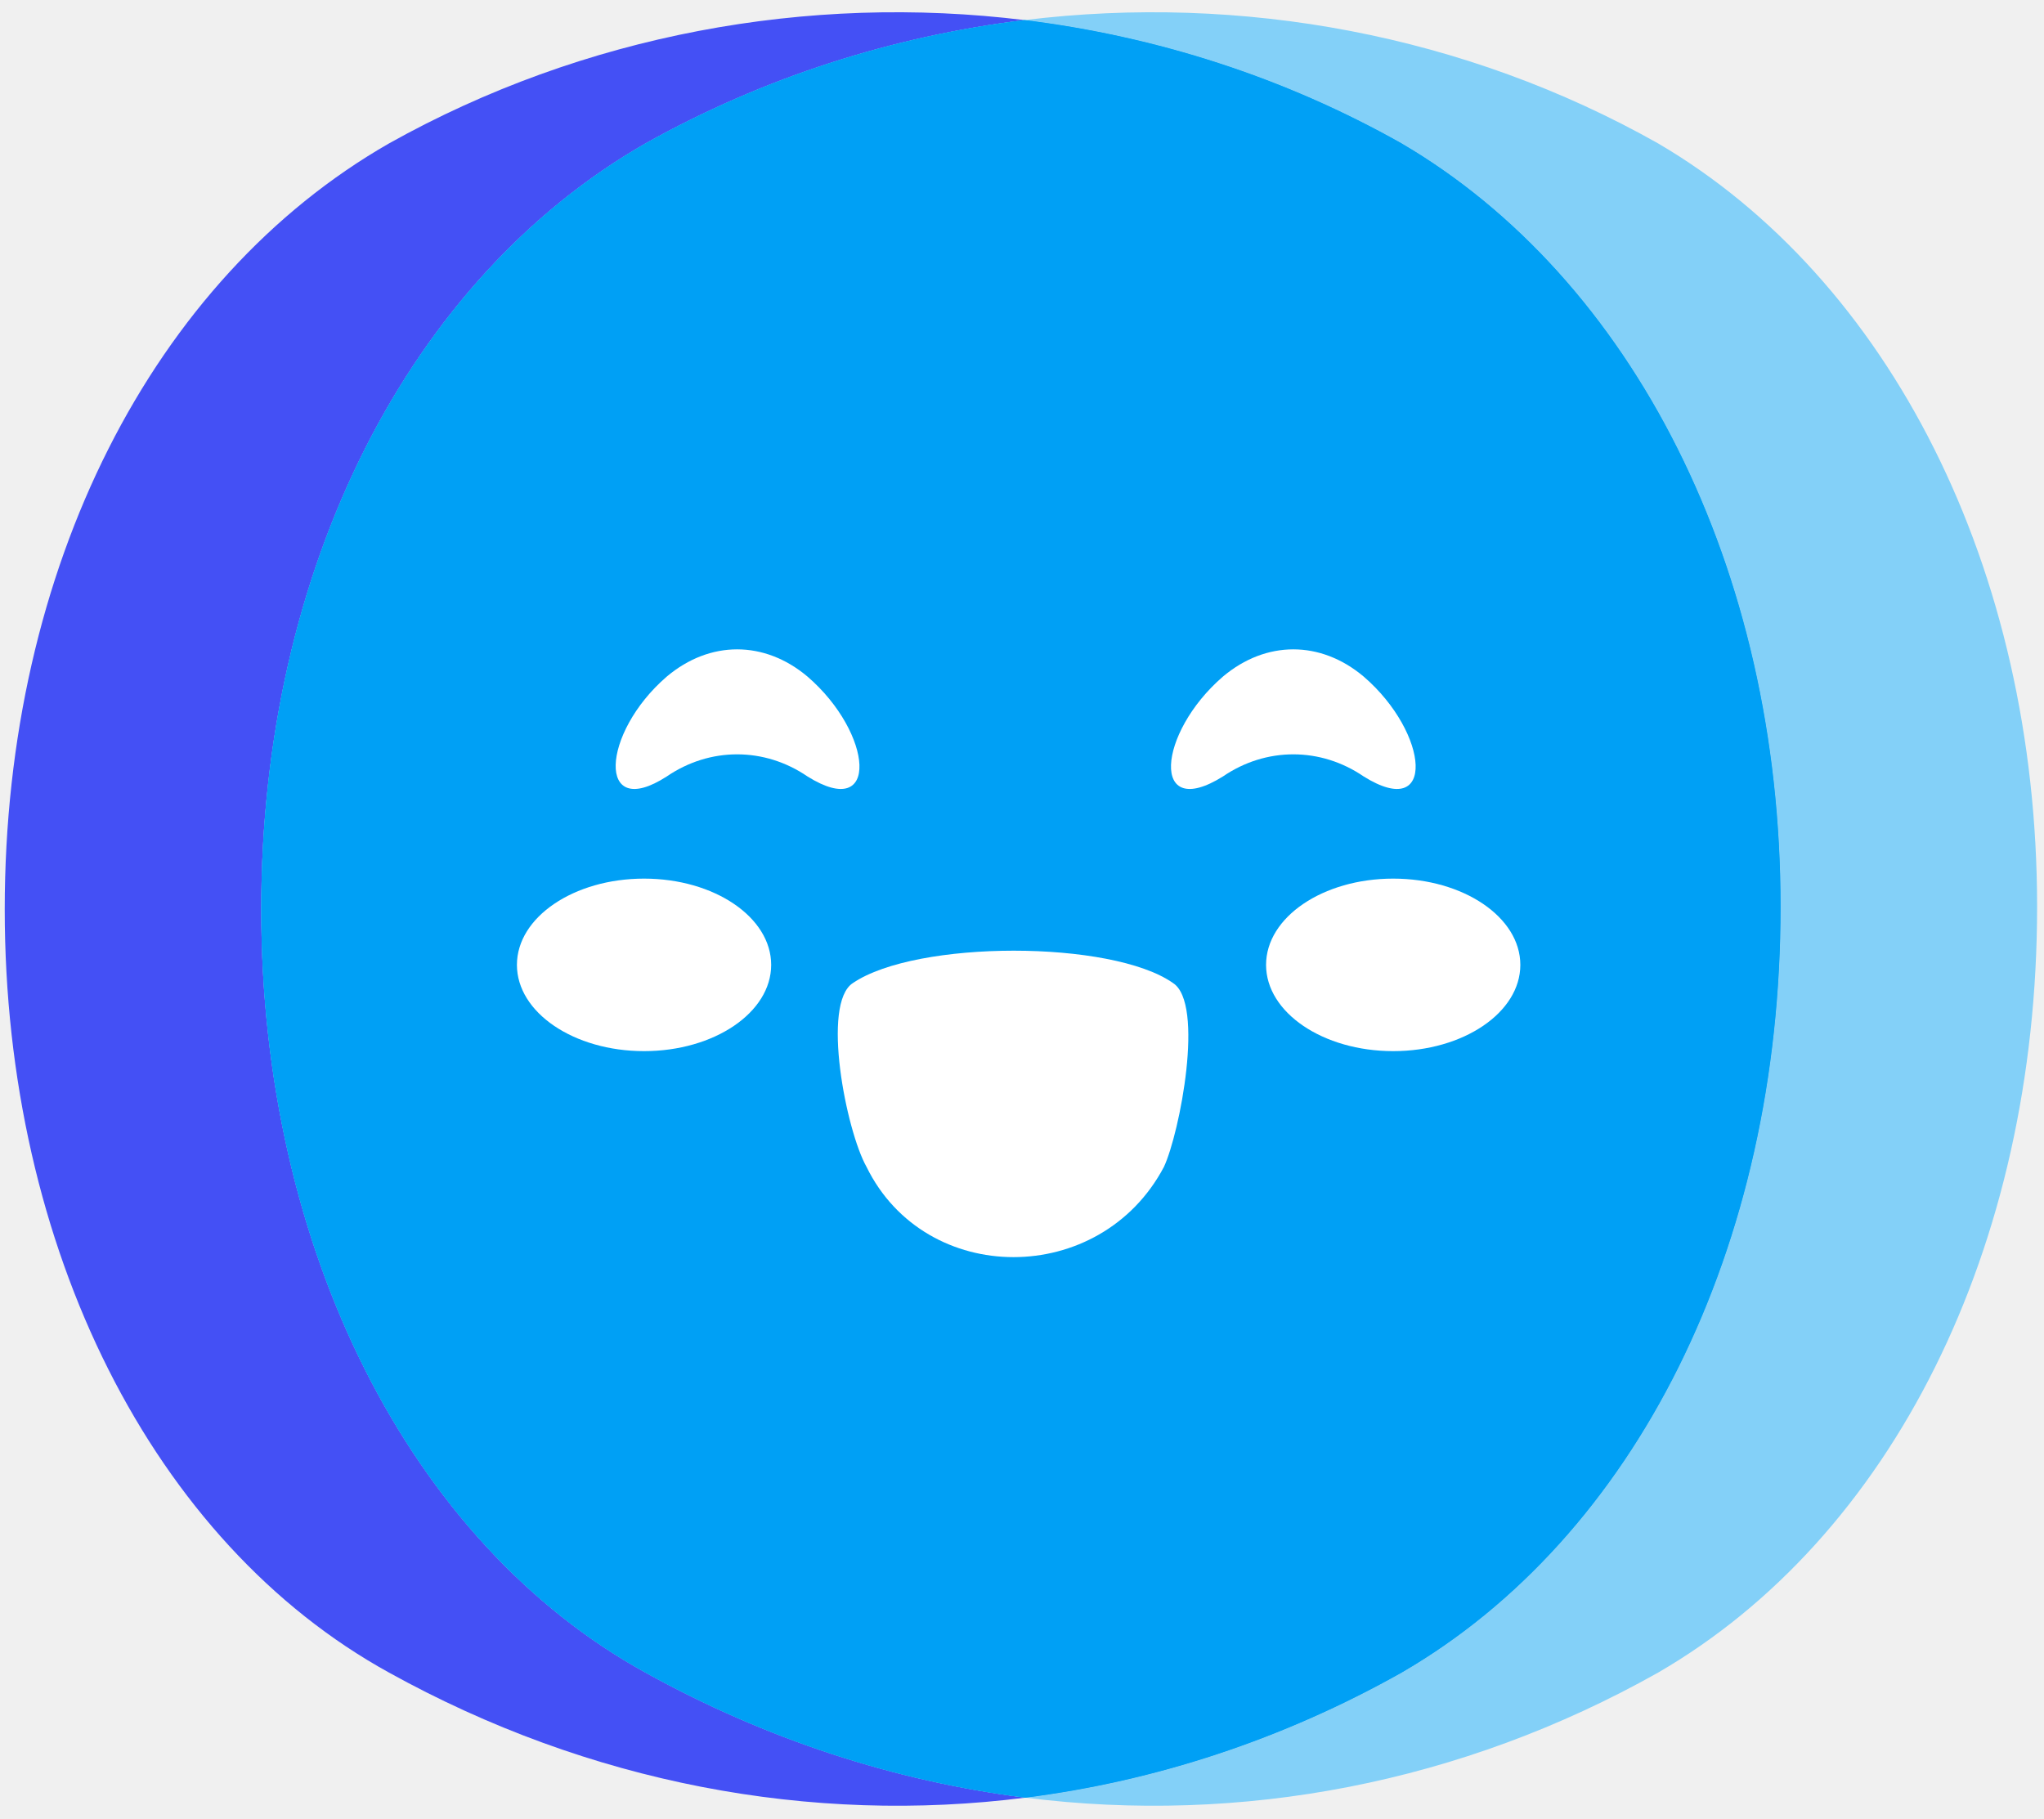
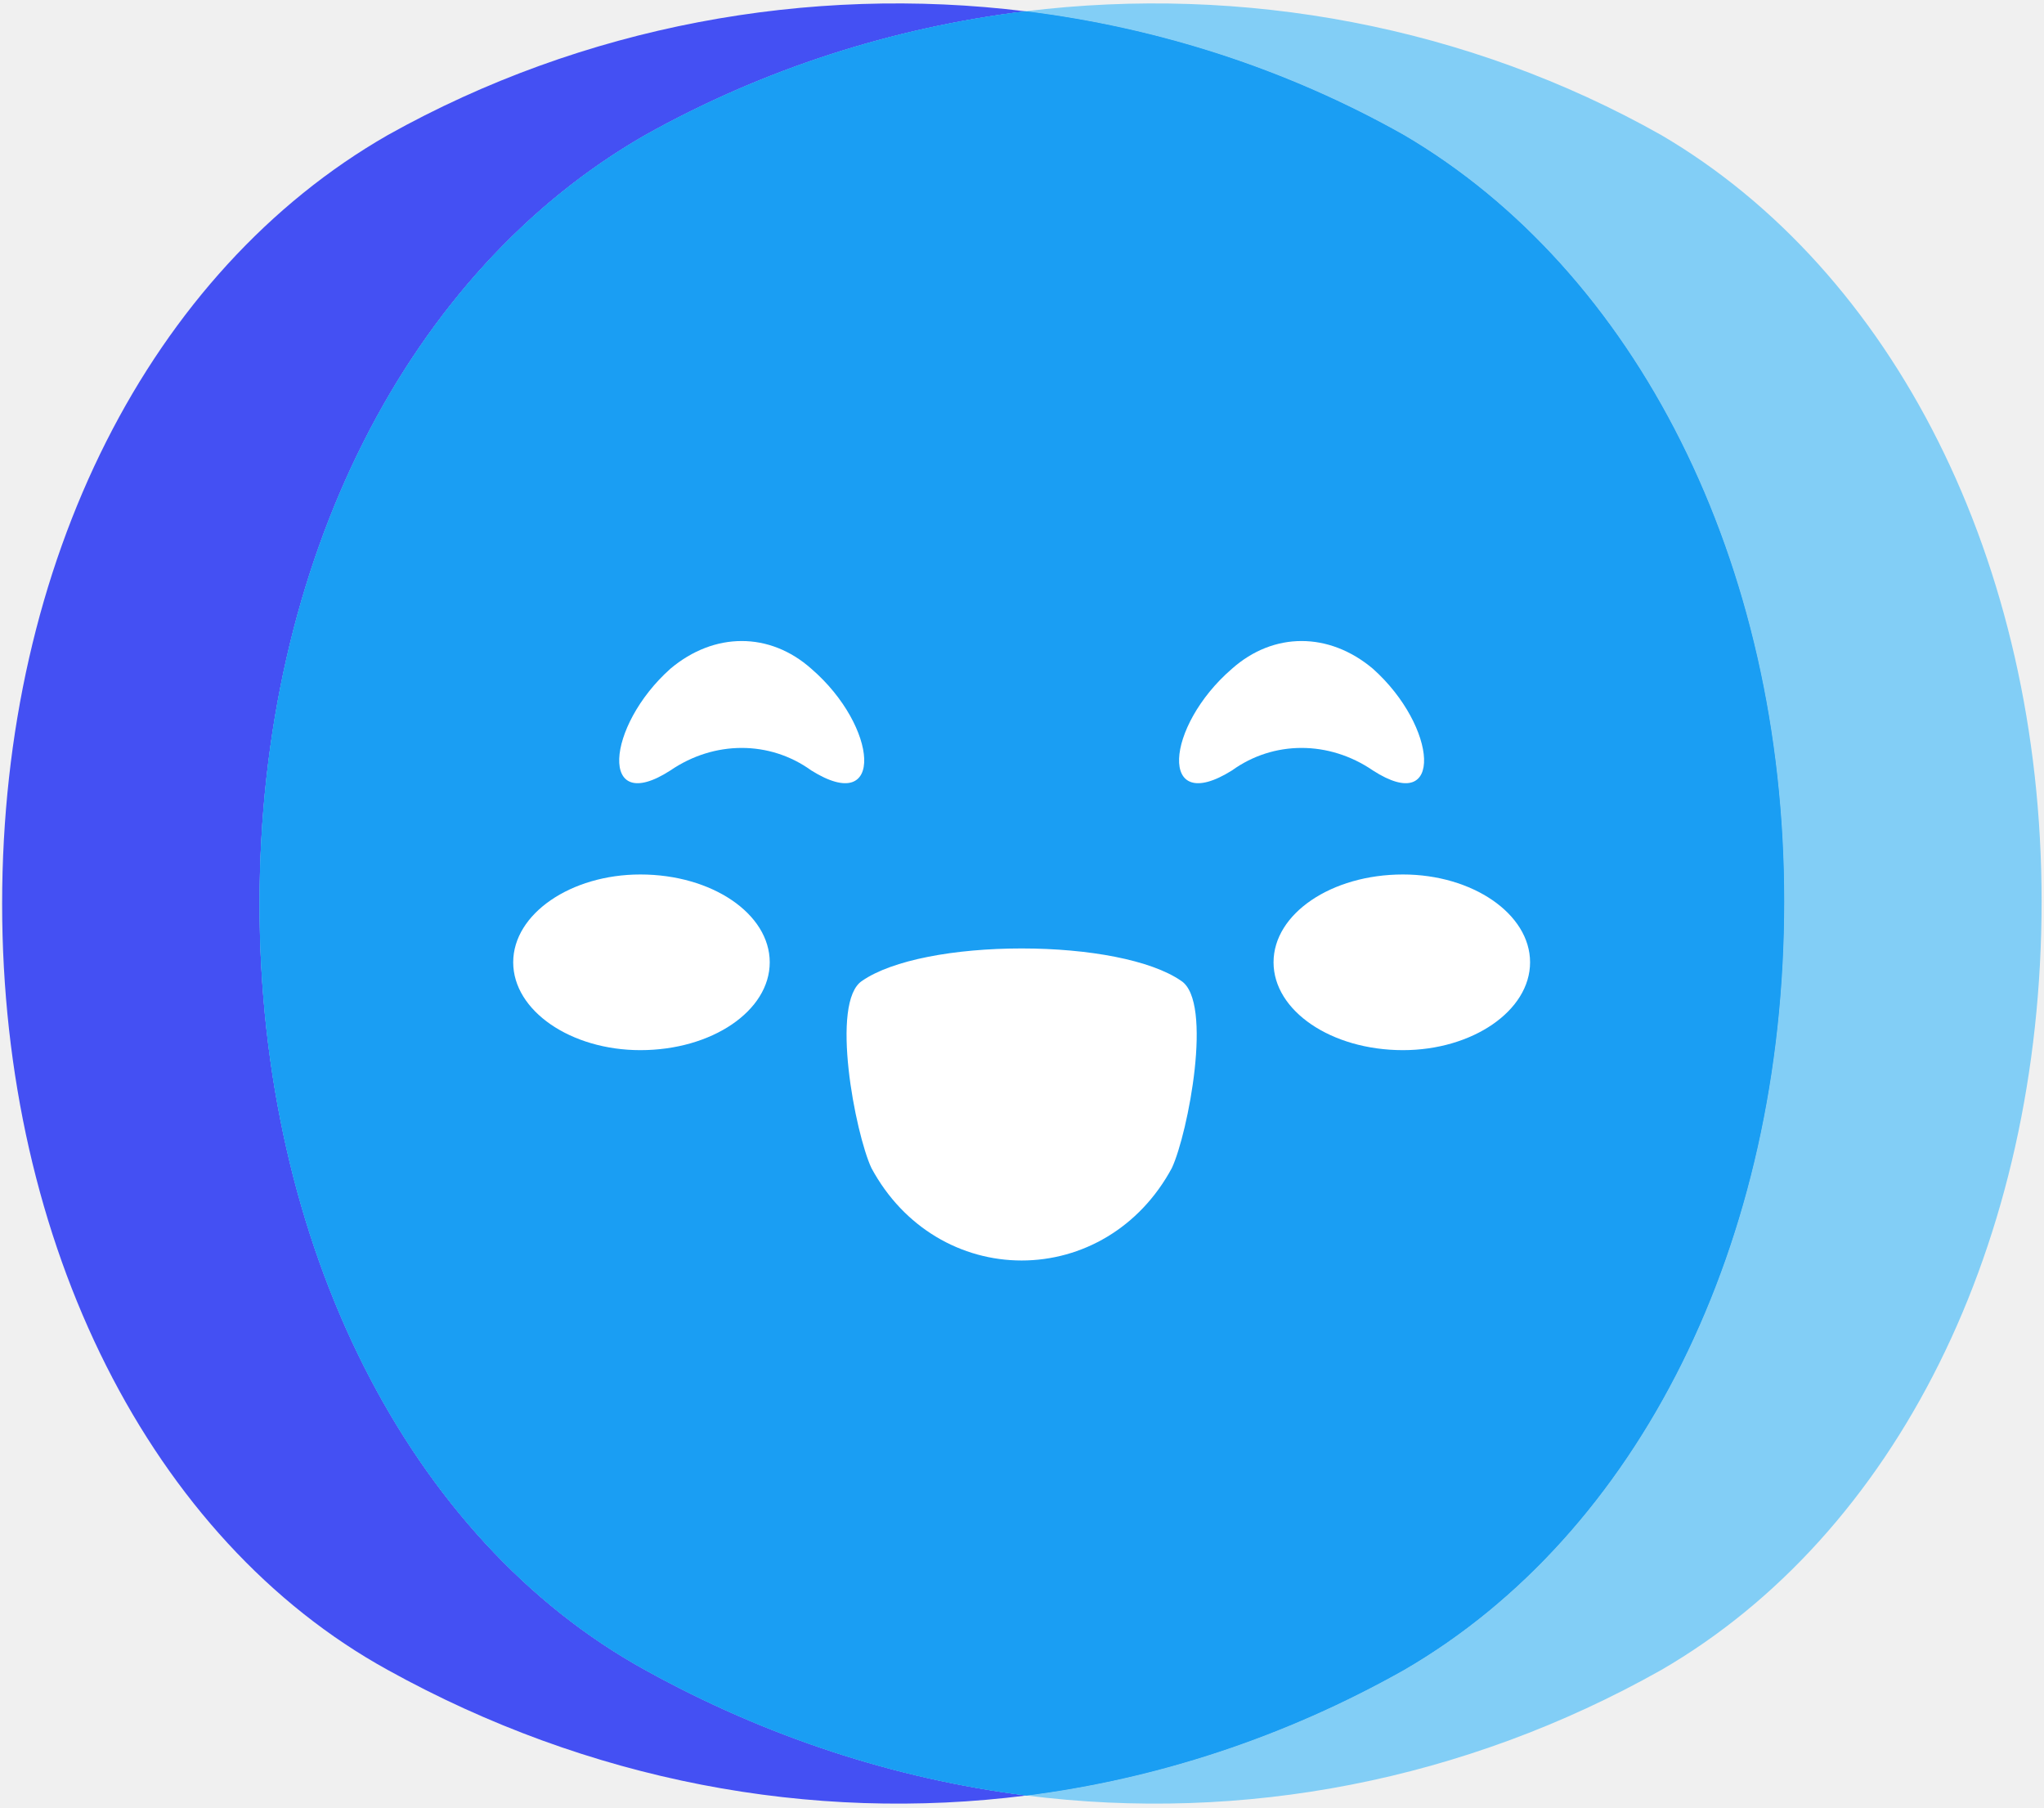
- <svg xmlns="http://www.w3.org/2000/svg" width="118" height="105" viewBox="0 0 118 105" fill="none">
-   <path d="M95.721 8.279C84.581 1.995 71.664 -0.376 59.145 1.16C66.731 2.093 74.148 4.464 80.911 8.279C94.223 16.083 102.792 32.761 102.792 52.347C102.792 72.086 94.376 88.764 80.911 96.568C74.053 100.429 66.695 102.835 59.198 103.787C71.653 105.364 84.371 102.958 95.721 96.568C109.186 88.764 117.602 72.086 117.602 52.347C117.602 32.761 109.033 16.083 95.721 8.279Z" fill="#83D0F8" />
-   <path d="M15.083 52.5C15.083 32.761 23.652 16.083 37.27 8.279C44.09 4.464 51.544 2.093 59.144 1.16C46.648 -0.376 33.695 1.995 22.46 8.279C8.842 16.083 0.273 32.761 0.273 52.5C0.273 72.086 8.842 89.07 22.46 96.568C34.001 102.958 46.791 105.364 59.198 103.787C51.673 102.835 44.243 100.429 37.27 96.568C23.652 89.07 15.083 72.086 15.083 52.5Z" fill="#4450F5" />
-   <path d="M102.792 52.347C102.792 32.761 94.223 16.083 80.911 8.279C74.148 4.464 66.73 2.093 59.144 1.16C51.544 2.093 44.09 4.464 37.27 8.279C23.652 16.083 15.083 32.761 15.083 52.5C15.083 72.086 23.652 89.07 37.27 96.568C44.243 100.429 51.673 102.835 59.198 103.787C66.695 102.835 74.053 100.429 80.911 96.568C94.376 88.764 102.792 72.086 102.792 52.347Z" fill="#00A0F5" />
-   <path d="M102.792 52.347C102.792 32.761 94.223 16.083 80.911 8.279C74.148 4.464 66.73 2.093 59.144 1.16C51.544 2.093 44.09 4.464 37.27 8.279C23.652 16.083 15.083 32.761 15.083 52.5C15.083 72.086 23.652 89.07 37.27 96.568C44.243 100.429 51.673 102.835 59.198 103.787C66.695 102.835 74.053 100.429 80.911 96.568C94.376 88.764 102.792 72.086 102.792 52.347Z" fill="#00A0F5" />
-   <path d="M70.6 39.063C66.8 42.339 66.407 47.45 70.6 44.829C73.091 43.126 76.236 43.126 78.726 44.829C82.92 47.45 82.527 42.339 78.726 39.063C76.236 36.966 73.091 36.966 70.6 39.063ZM38.492 39.063C34.691 42.339 34.429 47.45 38.492 44.829C40.982 43.126 44.127 43.126 46.617 44.829C50.811 47.45 50.418 42.339 46.617 39.063C44.127 36.966 40.982 36.966 38.492 39.063ZM67.717 56.755C64.179 54.265 52.908 54.265 49.239 56.755C47.404 57.935 48.845 65.274 50.025 67.371C53.432 74.317 63.524 74.317 67.193 67.371C68.111 65.405 69.552 57.935 67.717 56.755Z" fill="white" />
-   <path d="M80.429 60.687C84.483 60.687 87.769 58.457 87.769 55.707C87.769 52.956 84.483 50.727 80.429 50.727C76.376 50.727 73.09 52.956 73.09 55.707C73.09 58.457 76.376 60.687 80.429 60.687Z" fill="white" />
-   <path d="M37.181 60.687C41.235 60.687 44.52 58.457 44.52 55.707C44.52 52.956 41.235 50.727 37.181 50.727C33.128 50.727 29.842 52.956 29.842 55.707C29.842 58.457 33.128 60.687 37.181 60.687Z" fill="white" />
+ <svg xmlns="http://www.w3.org/2000/svg" width="294" height="260" viewBox="0 0 294 260" fill="none">
+   <path d="M238.948 19.424C211.096 3.712 178.801 -2.217 147.499 1.625C166.465 3.957 185.012 9.886 201.92 19.424C235.203 38.935 256.627 80.635 256.627 129.604C256.627 178.955 235.586 220.655 201.92 240.165C184.773 249.819 166.377 255.834 147.633 258.215C178.772 262.157 210.57 256.143 238.948 240.165C272.614 220.655 293.655 178.955 293.655 129.604C293.655 80.635 272.232 38.935 238.948 19.424Z" fill="#82CEF6" />
+   <path d="M37.335 129.986C37.335 80.635 58.759 38.935 92.808 19.424C109.86 9.886 128.496 3.957 147.498 1.625C116.255 -2.217 83.869 3.712 55.779 19.424C21.73 38.935 0.307 80.635 0.307 129.986C0.307 178.955 21.73 221.419 55.779 240.165C84.634 256.143 116.611 262.157 147.633 258.215C128.818 255.834 110.243 249.819 92.808 240.165C58.759 221.419 37.335 178.955 37.335 129.986Z" fill="#4450F3" />
+   <path d="M256.626 129.604C256.626 80.635 235.203 38.935 201.919 19.424C185.011 9.886 166.465 3.957 147.498 1.625C128.496 3.957 109.86 9.886 92.807 19.424C58.759 38.935 37.335 80.635 37.335 129.986C37.335 178.955 58.759 221.42 92.807 240.165C110.242 249.82 128.817 255.834 147.633 258.215C166.377 255.834 184.772 249.82 201.919 240.165C235.585 220.655 256.626 178.955 256.626 129.604Z" fill="#1A9EF3" />
+   <path d="M256.626 129.604C256.626 80.635 235.203 38.935 201.919 19.424C185.011 9.886 166.465 3.957 147.498 1.625C128.496 3.957 109.86 9.886 92.807 19.424C58.759 38.935 37.335 80.635 37.335 129.986C37.335 178.955 58.759 221.42 92.807 240.165C110.242 249.82 128.817 255.834 147.633 258.215C166.377 255.834 184.772 249.82 201.919 240.165C235.585 220.655 256.626 178.955 256.626 129.604Z" fill="#1A9EF3" />
+   <path d="M169.885 141.052C165.563 138.061 156.588 136.399 146.948 136.399C137.308 136.399 128.333 138.061 124.012 141.052C119.358 144.044 123.014 162.992 125.341 167.978C129.995 176.621 138.305 181.275 146.948 181.275C155.591 181.275 163.901 176.621 168.555 167.978C170.882 162.992 174.539 144.044 169.885 141.052ZM201.797 125.761C191.492 125.761 183.181 131.412 183.181 138.393C183.181 145.374 191.492 151.025 201.797 151.025C211.769 151.025 220.079 145.374 220.079 138.393C220.079 131.412 211.769 125.761 201.797 125.761ZM92.1 125.761C82.127 125.761 73.817 131.412 73.817 138.393C73.817 145.374 82.127 151.025 92.1 151.025C102.405 151.025 110.715 145.374 110.715 138.393C110.715 131.412 102.405 125.761 92.1 125.761ZM197.475 110.803C207.78 117.451 206.783 104.487 197.475 96.177C191.159 90.858 183.181 90.858 177.198 96.177C167.558 104.487 166.561 117.451 177.198 110.803C183.181 106.481 191.159 106.481 197.475 110.803ZM116.698 96.177C110.715 90.858 102.737 90.858 96.421 96.177C87.114 104.487 86.116 117.451 96.421 110.803C102.737 106.481 110.715 106.481 116.698 110.803C127.336 117.451 126.338 104.487 116.698 96.177Z" fill="white" />
</svg>
